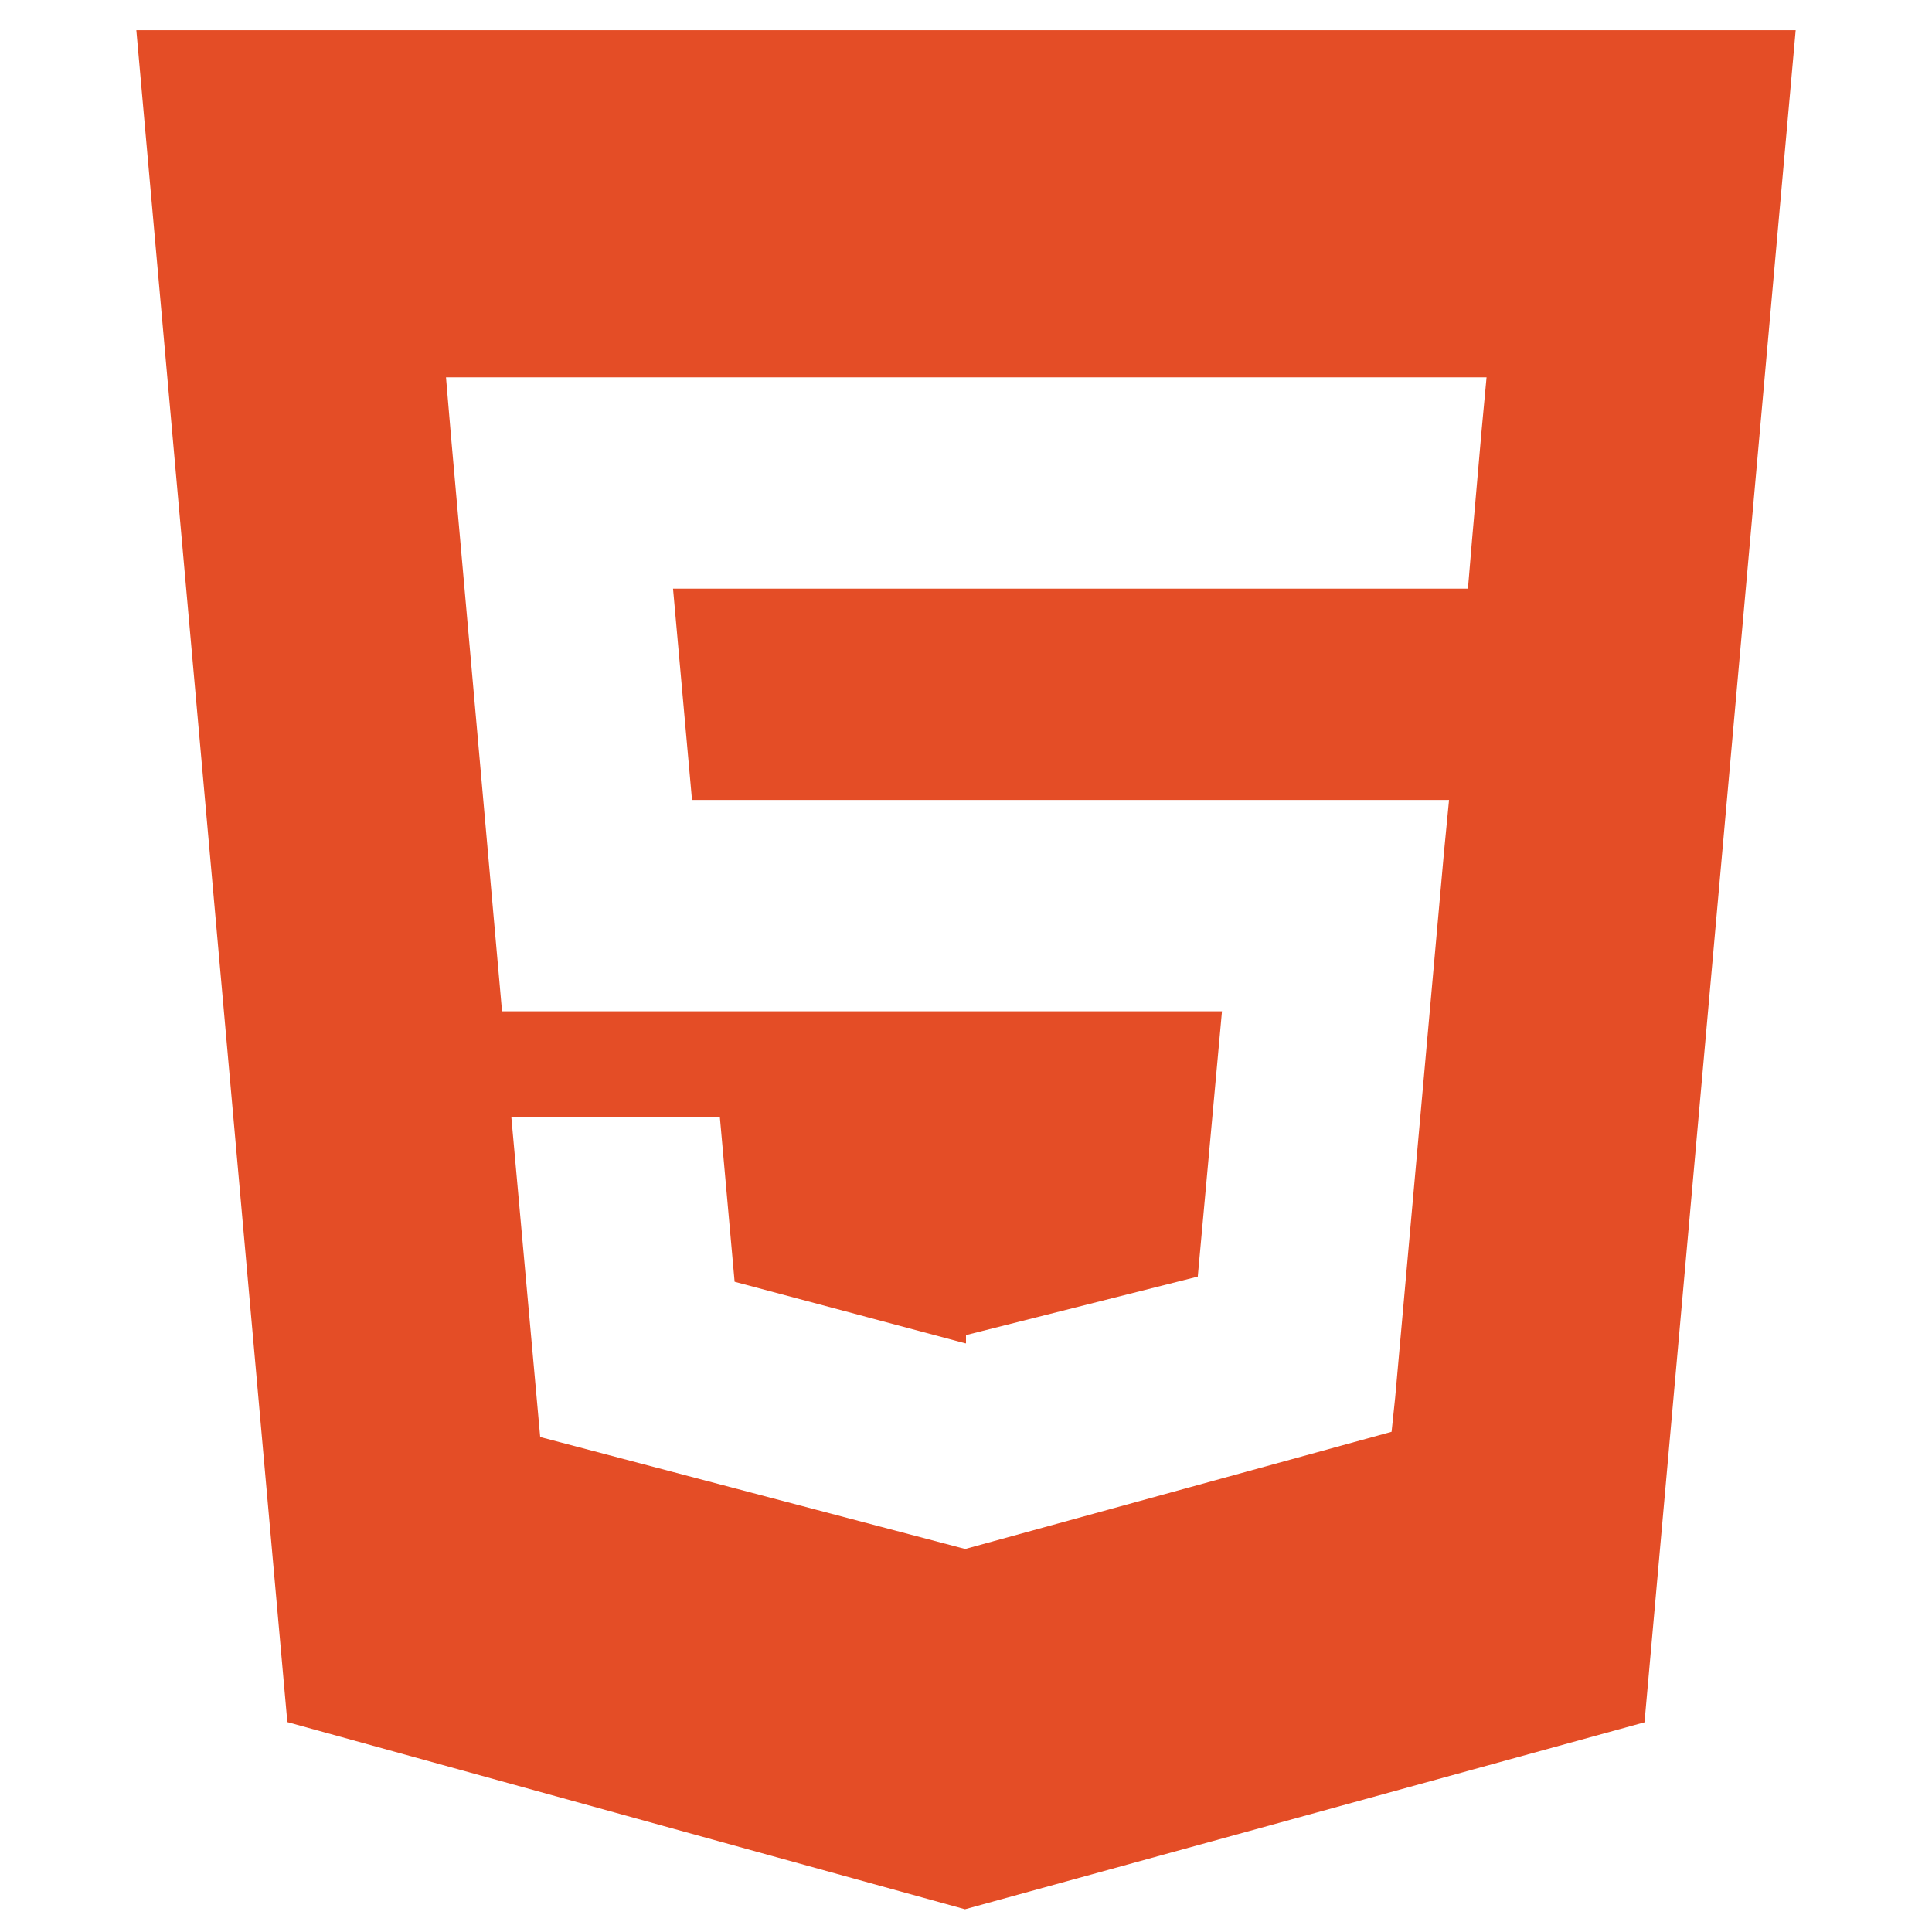
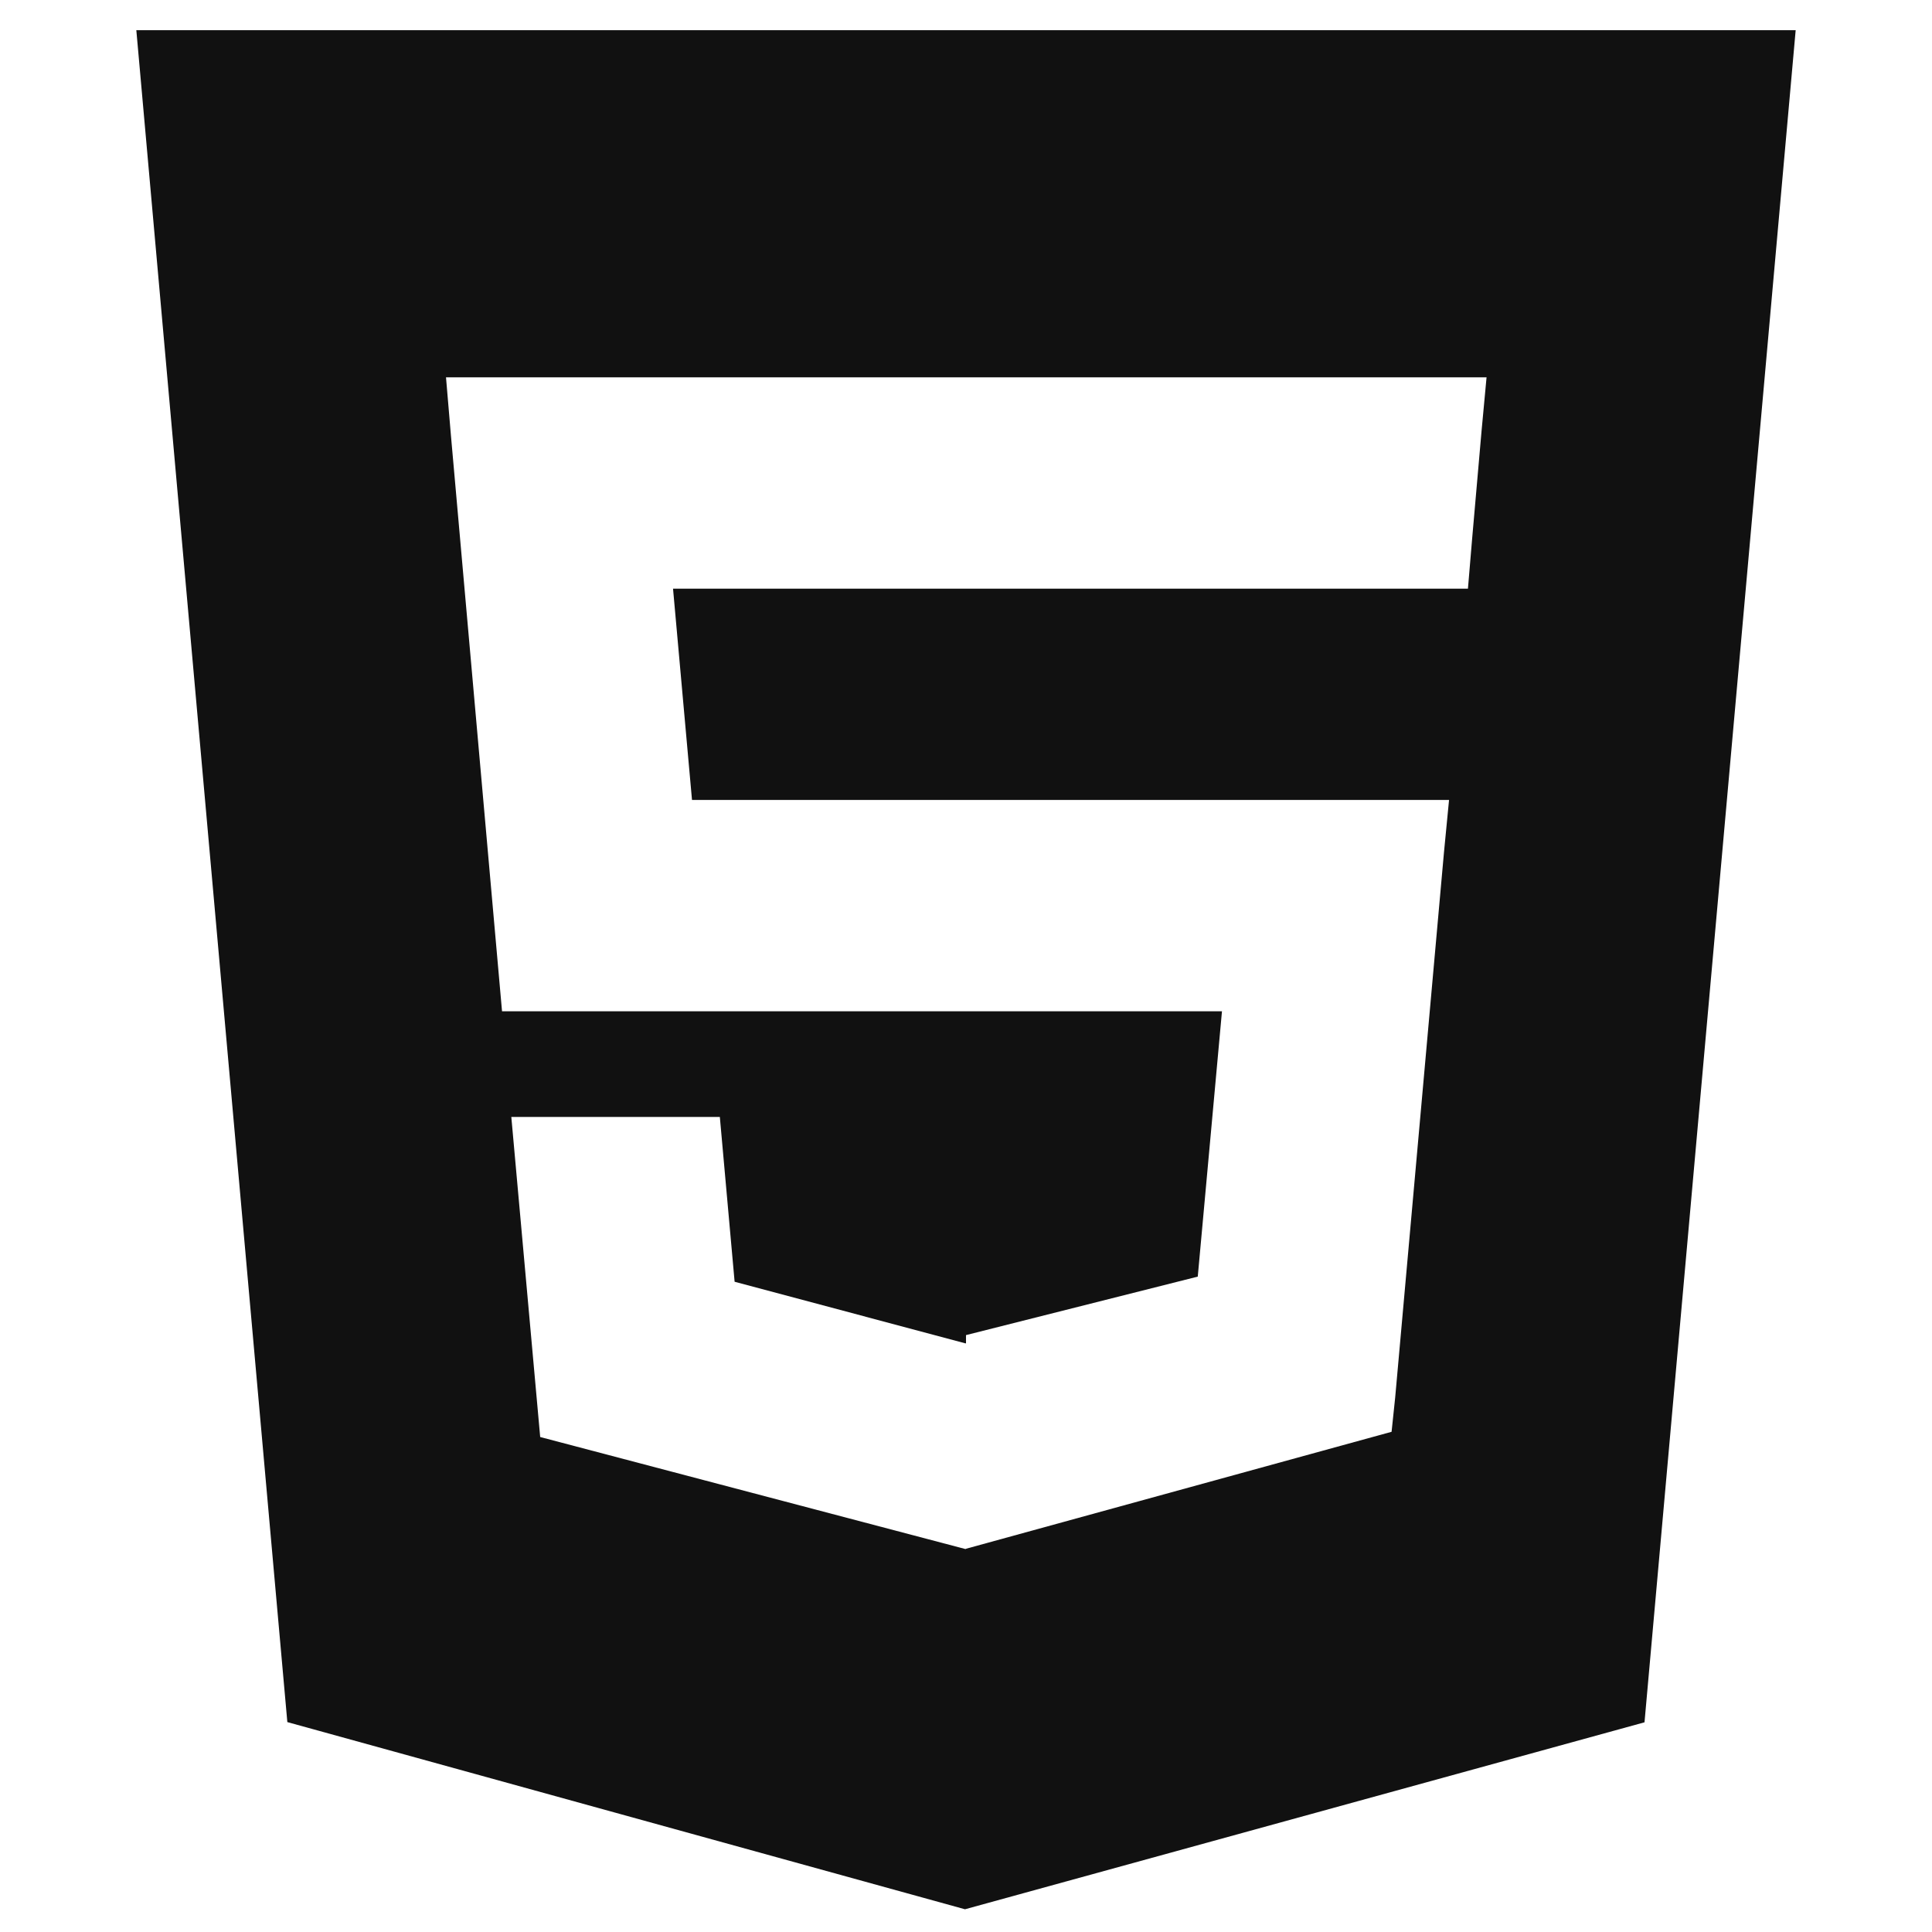
<svg xmlns="http://www.w3.org/2000/svg" viewBox="0 0 128 128">
-   <path fill="#E44D26" d="M9.032 2l10.005 112.093 44.896 12.401 45.02-12.387L118.968 2H9.032zm89.126 26.539l-.627 7.172L97.255 39H44.59l1.257 14h50.156l-.336 3.471-3.233 36.119-.238 2.27L64 102.609v.002l-.034.018-28.177-7.423L33.876 74h13.815l.979 10.919L63.957 89H64v-.546l15.355-3.875L80.959 67H33.261l-3.383-38.117L29.549 25h68.939l-.33 3.539z" />
+   <path fill="#111" d="M9.032 2l10.005 112.093 44.896 12.401 45.02-12.387L118.968 2H9.032zm89.126 26.539l-.627 7.172L97.255 39H44.59l1.257 14h50.156l-.336 3.471-3.233 36.119-.238 2.27L64 102.609v.002l-.034.018-28.177-7.423L33.876 74h13.815l.979 10.919L63.957 89H64v-.546l15.355-3.875L80.959 67H33.261l-3.383-38.117L29.549 25h68.939l-.33 3.539z" />
</svg>
